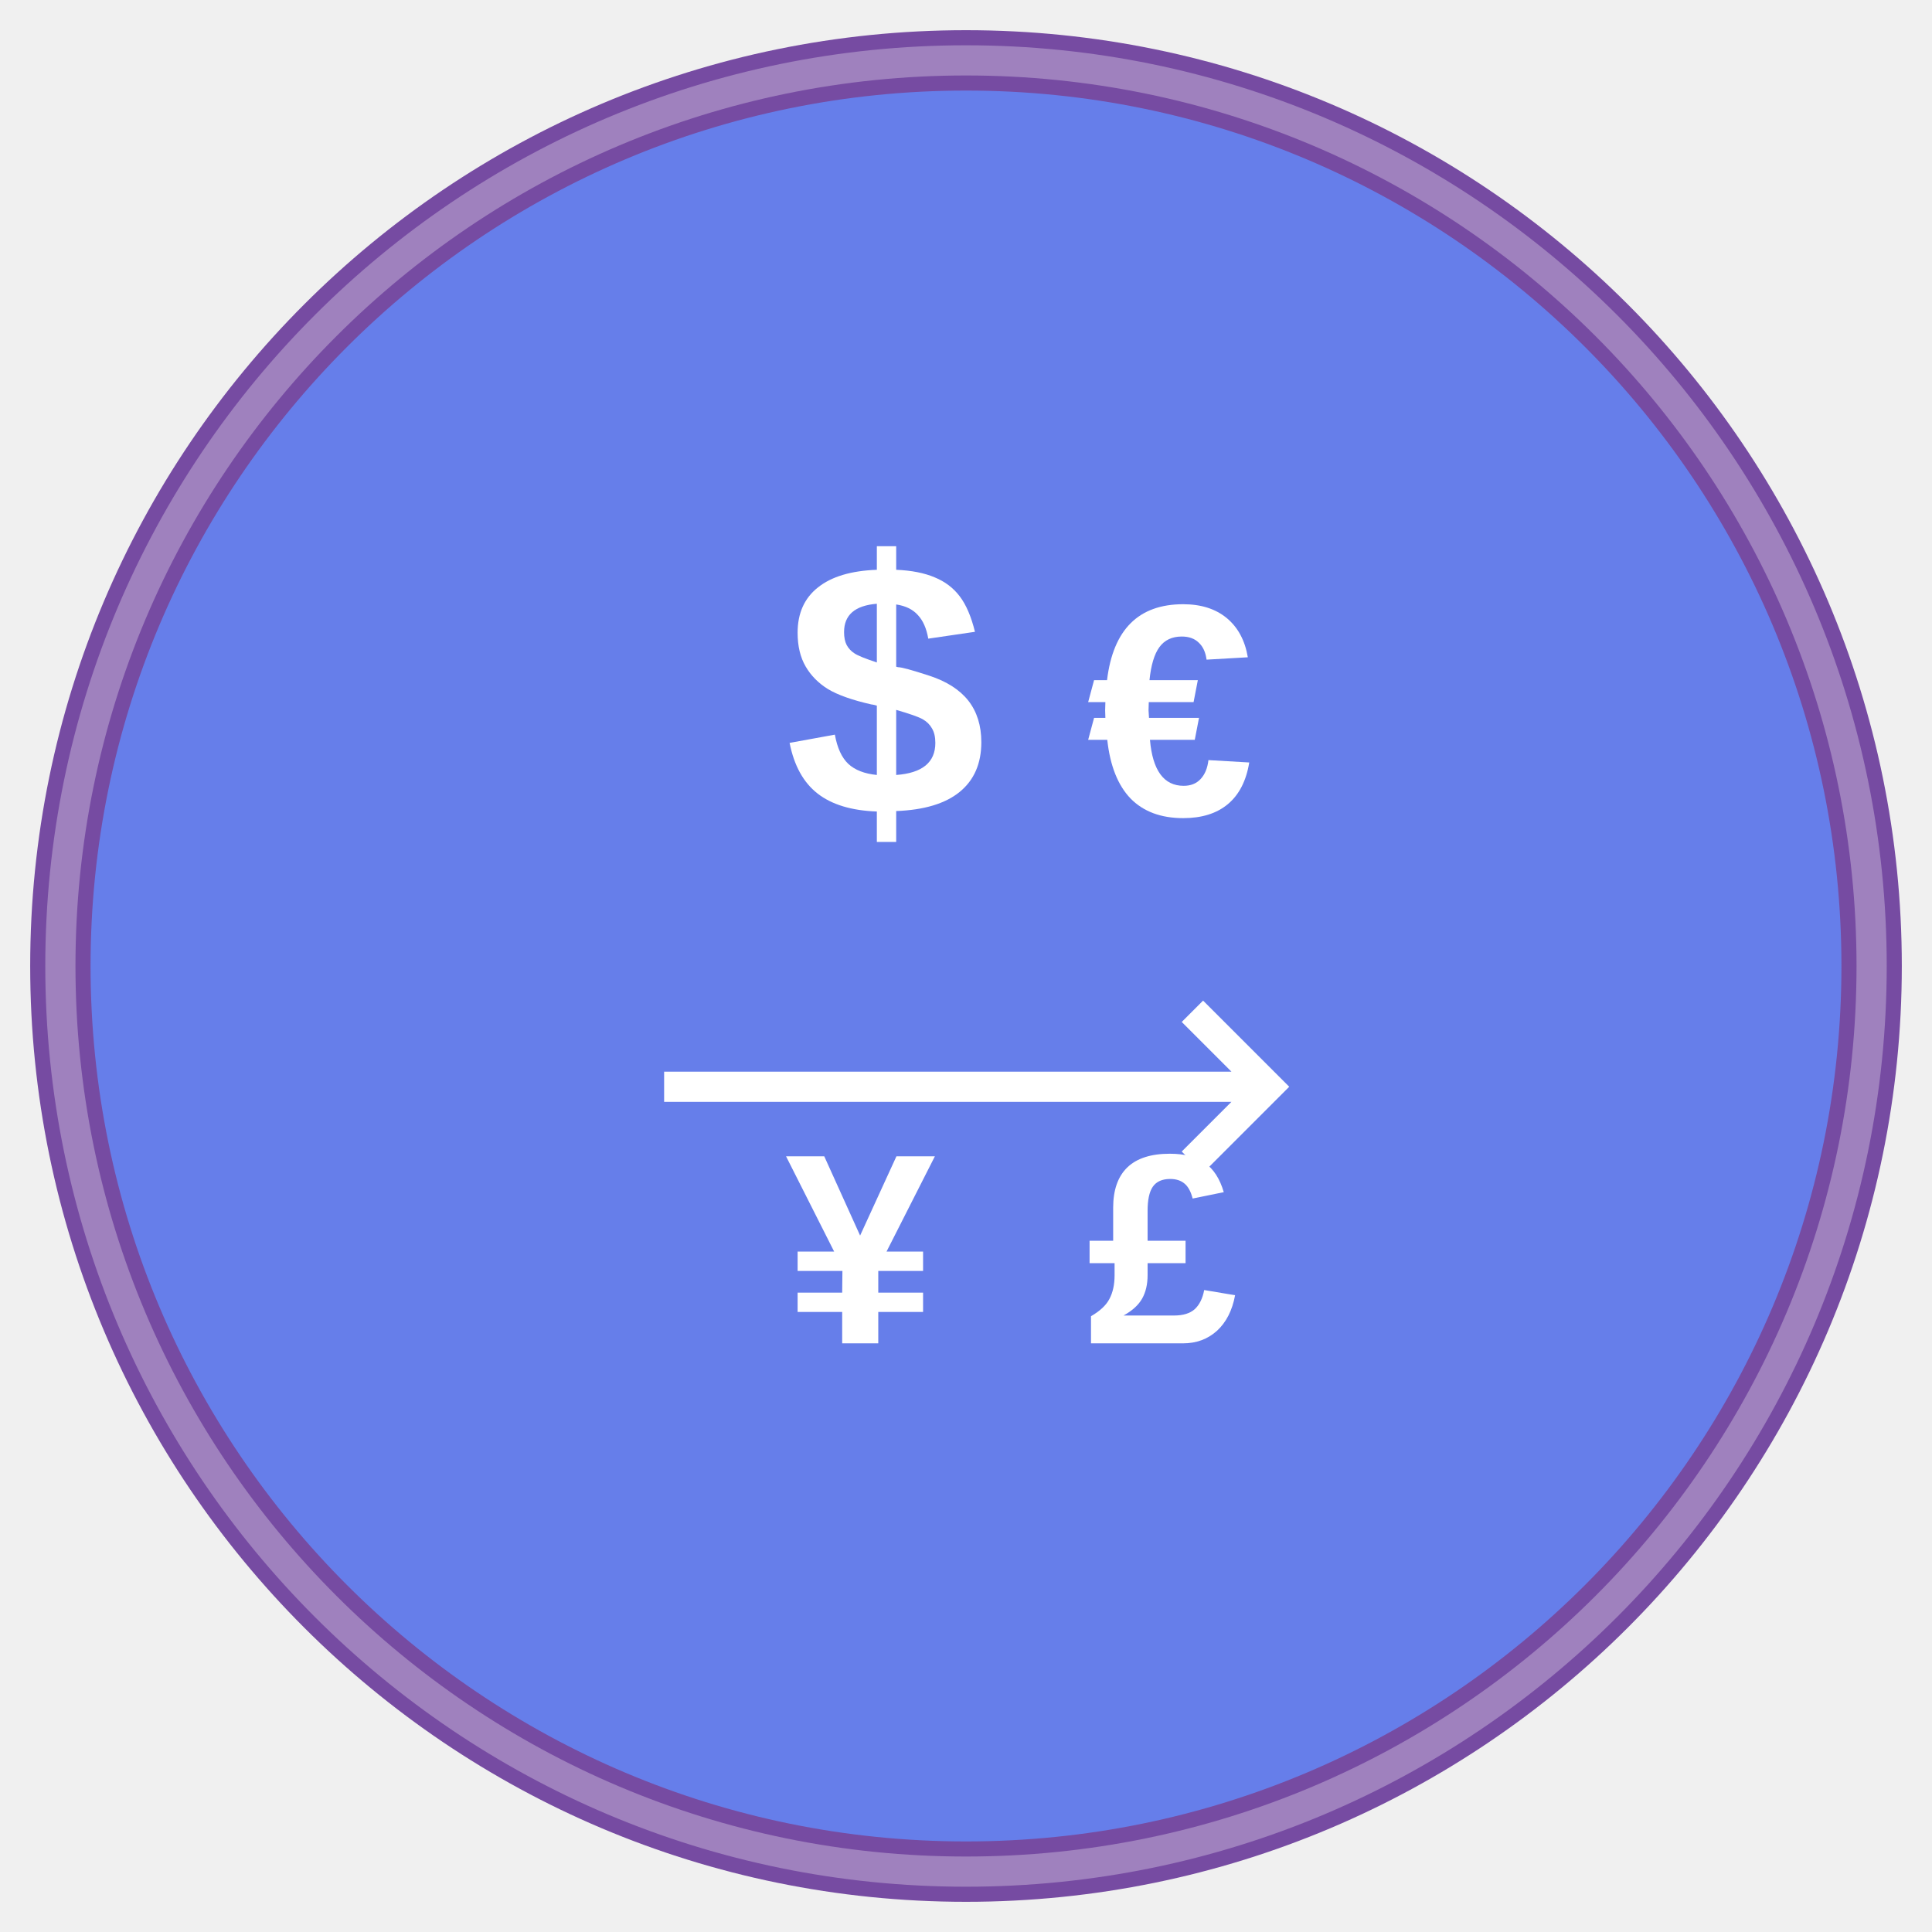
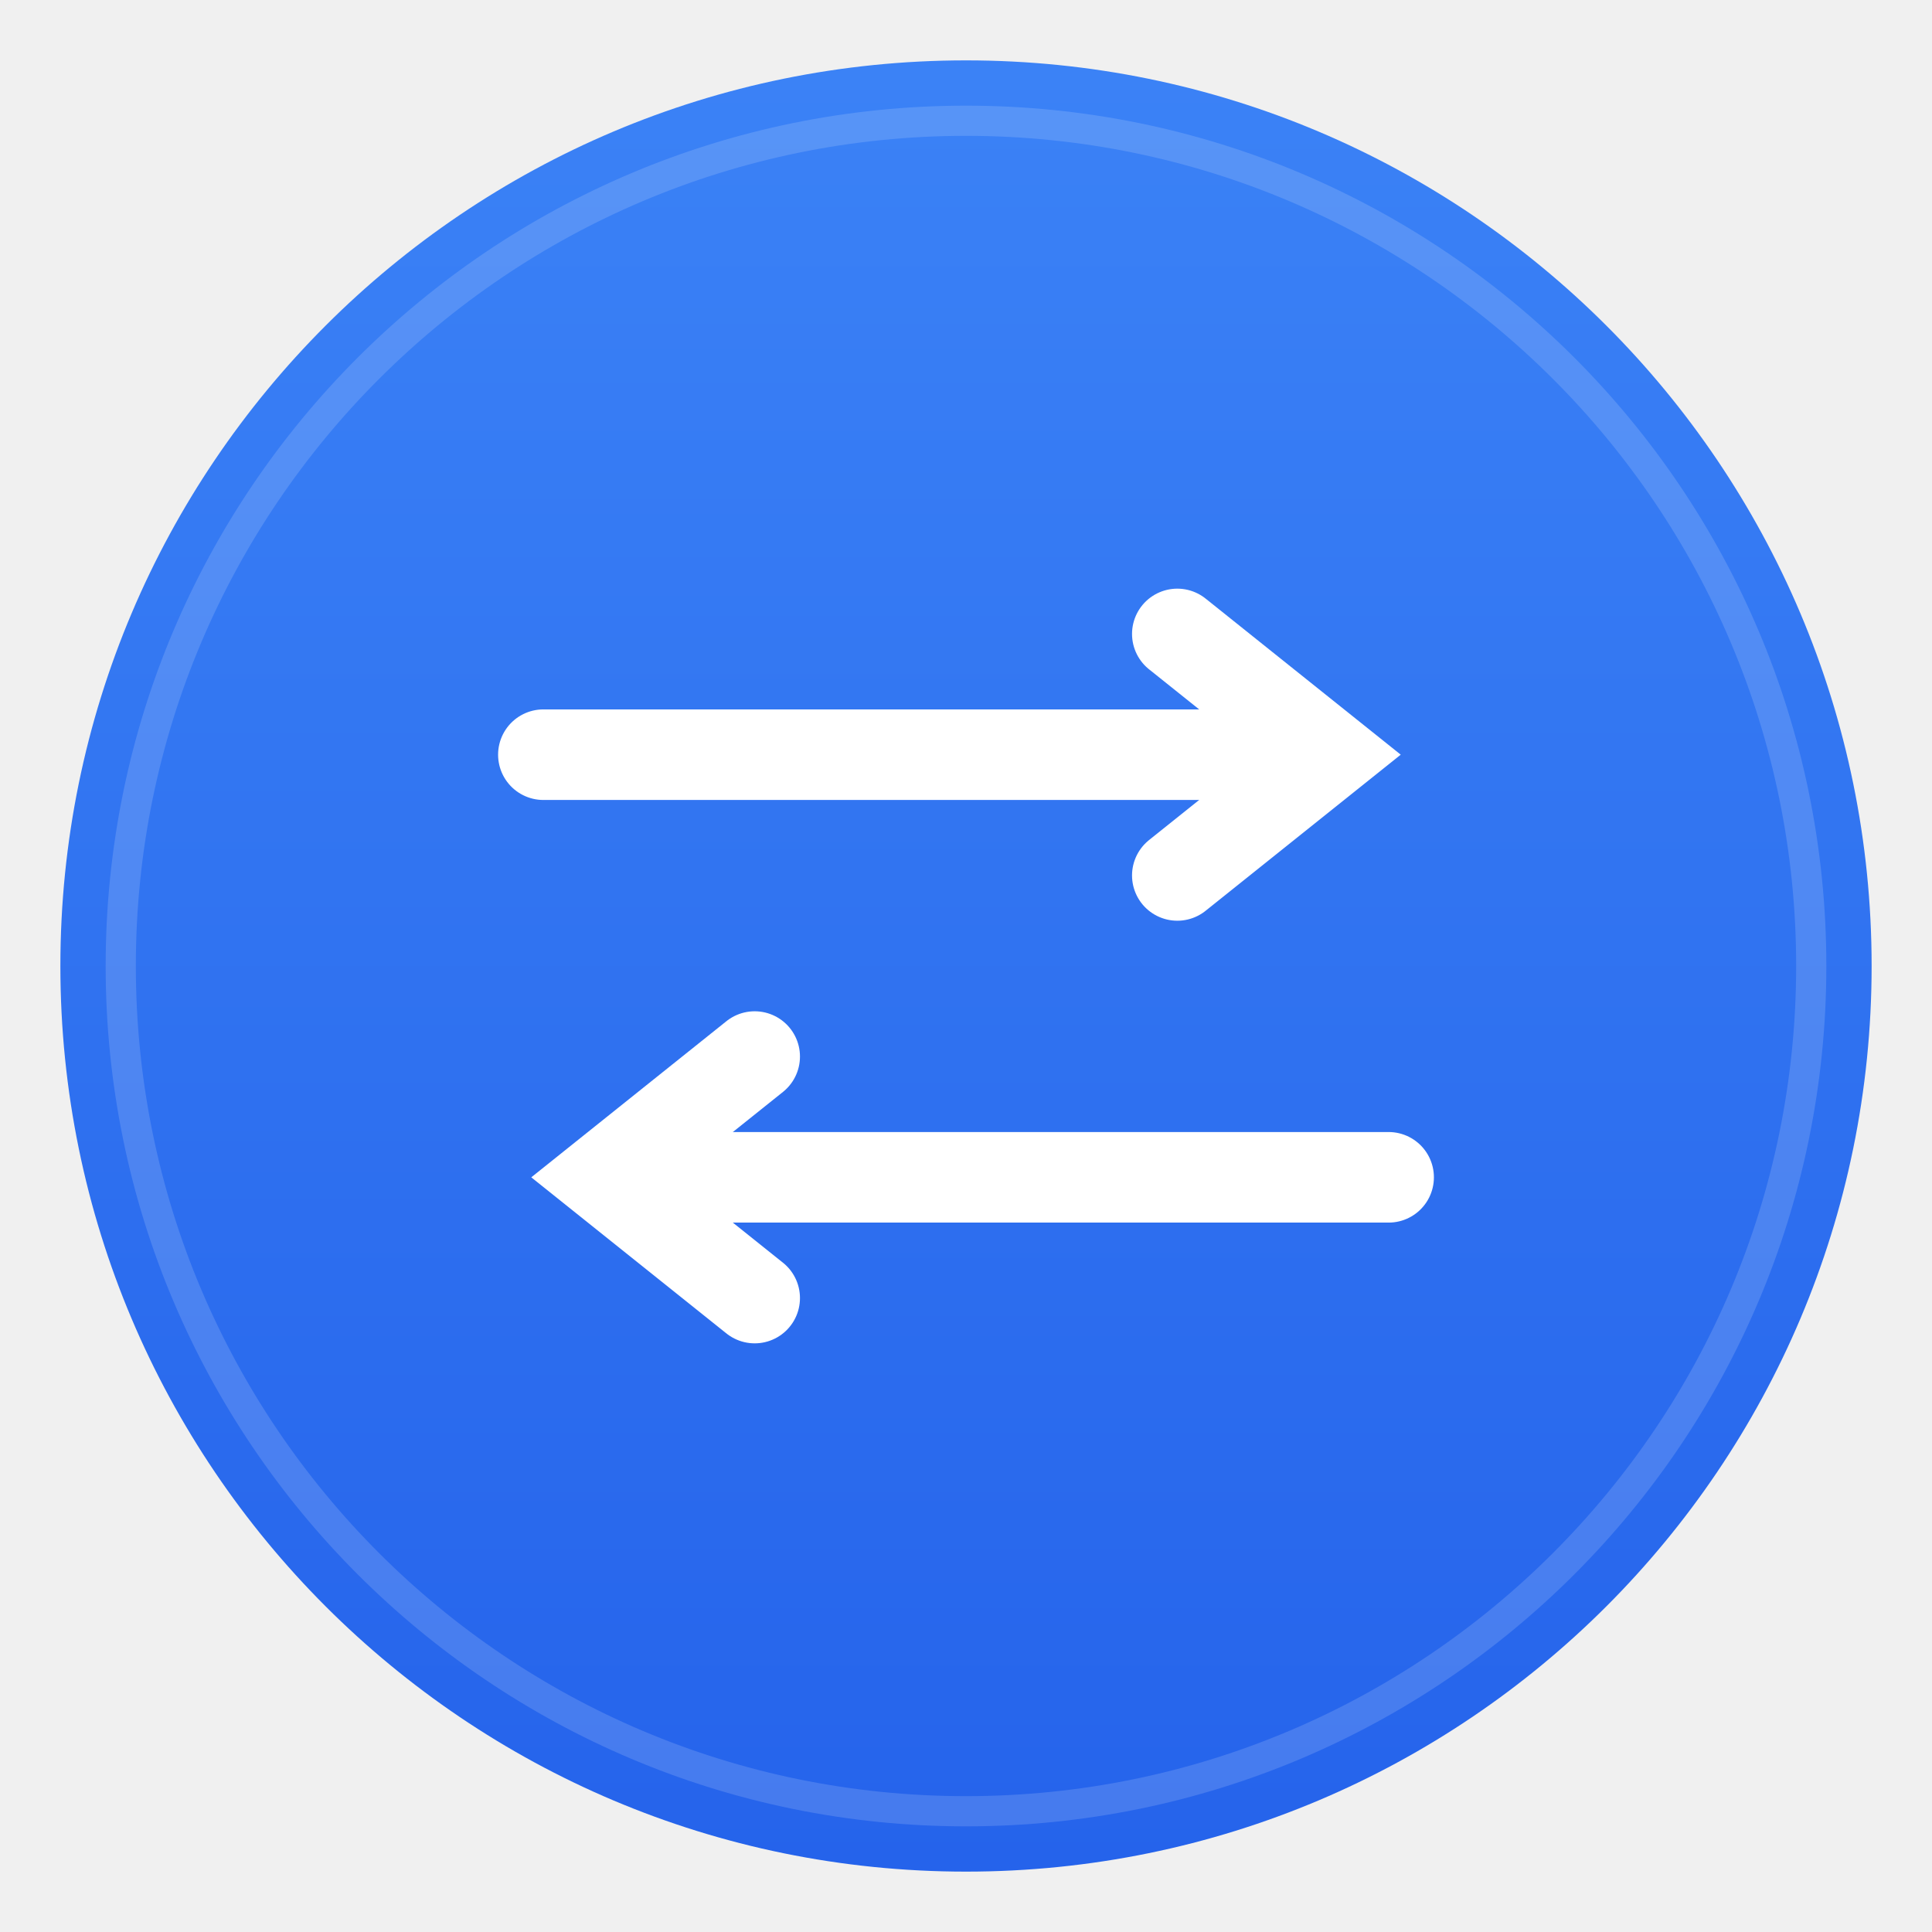
<svg xmlns="http://www.w3.org/2000/svg" width="128" height="128" viewBox="0 0 128 128">
-   <circle cx="64" cy="64" r="60" fill="#667eea" stroke="#764ba2" stroke-width="4" />
+   <defs>
+     <linearGradient id="blueGradient" x1="0%" y1="0%" x2="0%" y2="100%">
+       <stop offset="0%" style="stop-color:#3b82f6;stop-opacity:1" />
+       <stop offset="100%" style="stop-color:#2563eb;stop-opacity:1" />
+     </linearGradient>
+   </defs>
+   <circle cx="64" cy="64" r="60" fill="url(#blueGradient)" />
+   <circle cx="64" cy="64" r="56" fill="none" stroke="rgba(255,255,255,0.15)" stroke-width="2" />
  <g transform="translate(64, 64)">
-     <text x="-12" y="-10" font-family="Arial, sans-serif" font-size="24" font-weight="bold" fill="white">$</text>
-     <text x="8" y="-10" font-family="Arial, sans-serif" font-size="20" font-weight="bold" fill="white">€</text>
-     <path d="M -20 8 L 20 8 M 15 3 L 20 8 L 15 13" stroke="white" stroke-width="2" fill="none" />
-     <text x="-12" y="25" font-family="Arial, sans-serif" font-size="18" font-weight="bold" fill="white">¥</text>
-     <text x="8" y="25" font-family="Arial, sans-serif" font-size="18" font-weight="bold" fill="white">£</text>
+     <g stroke="white" stroke-width="6" stroke-linecap="round" fill="none">
+       <path d="M -28 -14 L 22 -14" />
+       <path d="M 14 -22 L 24 -14 L 14 -6" />
+       <path d="M 28 14 L -22 14" />
+       <path d="M -14 6 L -24 14 L -14 22" />
+     </g>
  </g>
-   <circle cx="64" cy="64" r="60" fill="none" stroke="rgba(255,255,255,0.3)" stroke-width="2" />
</svg>
